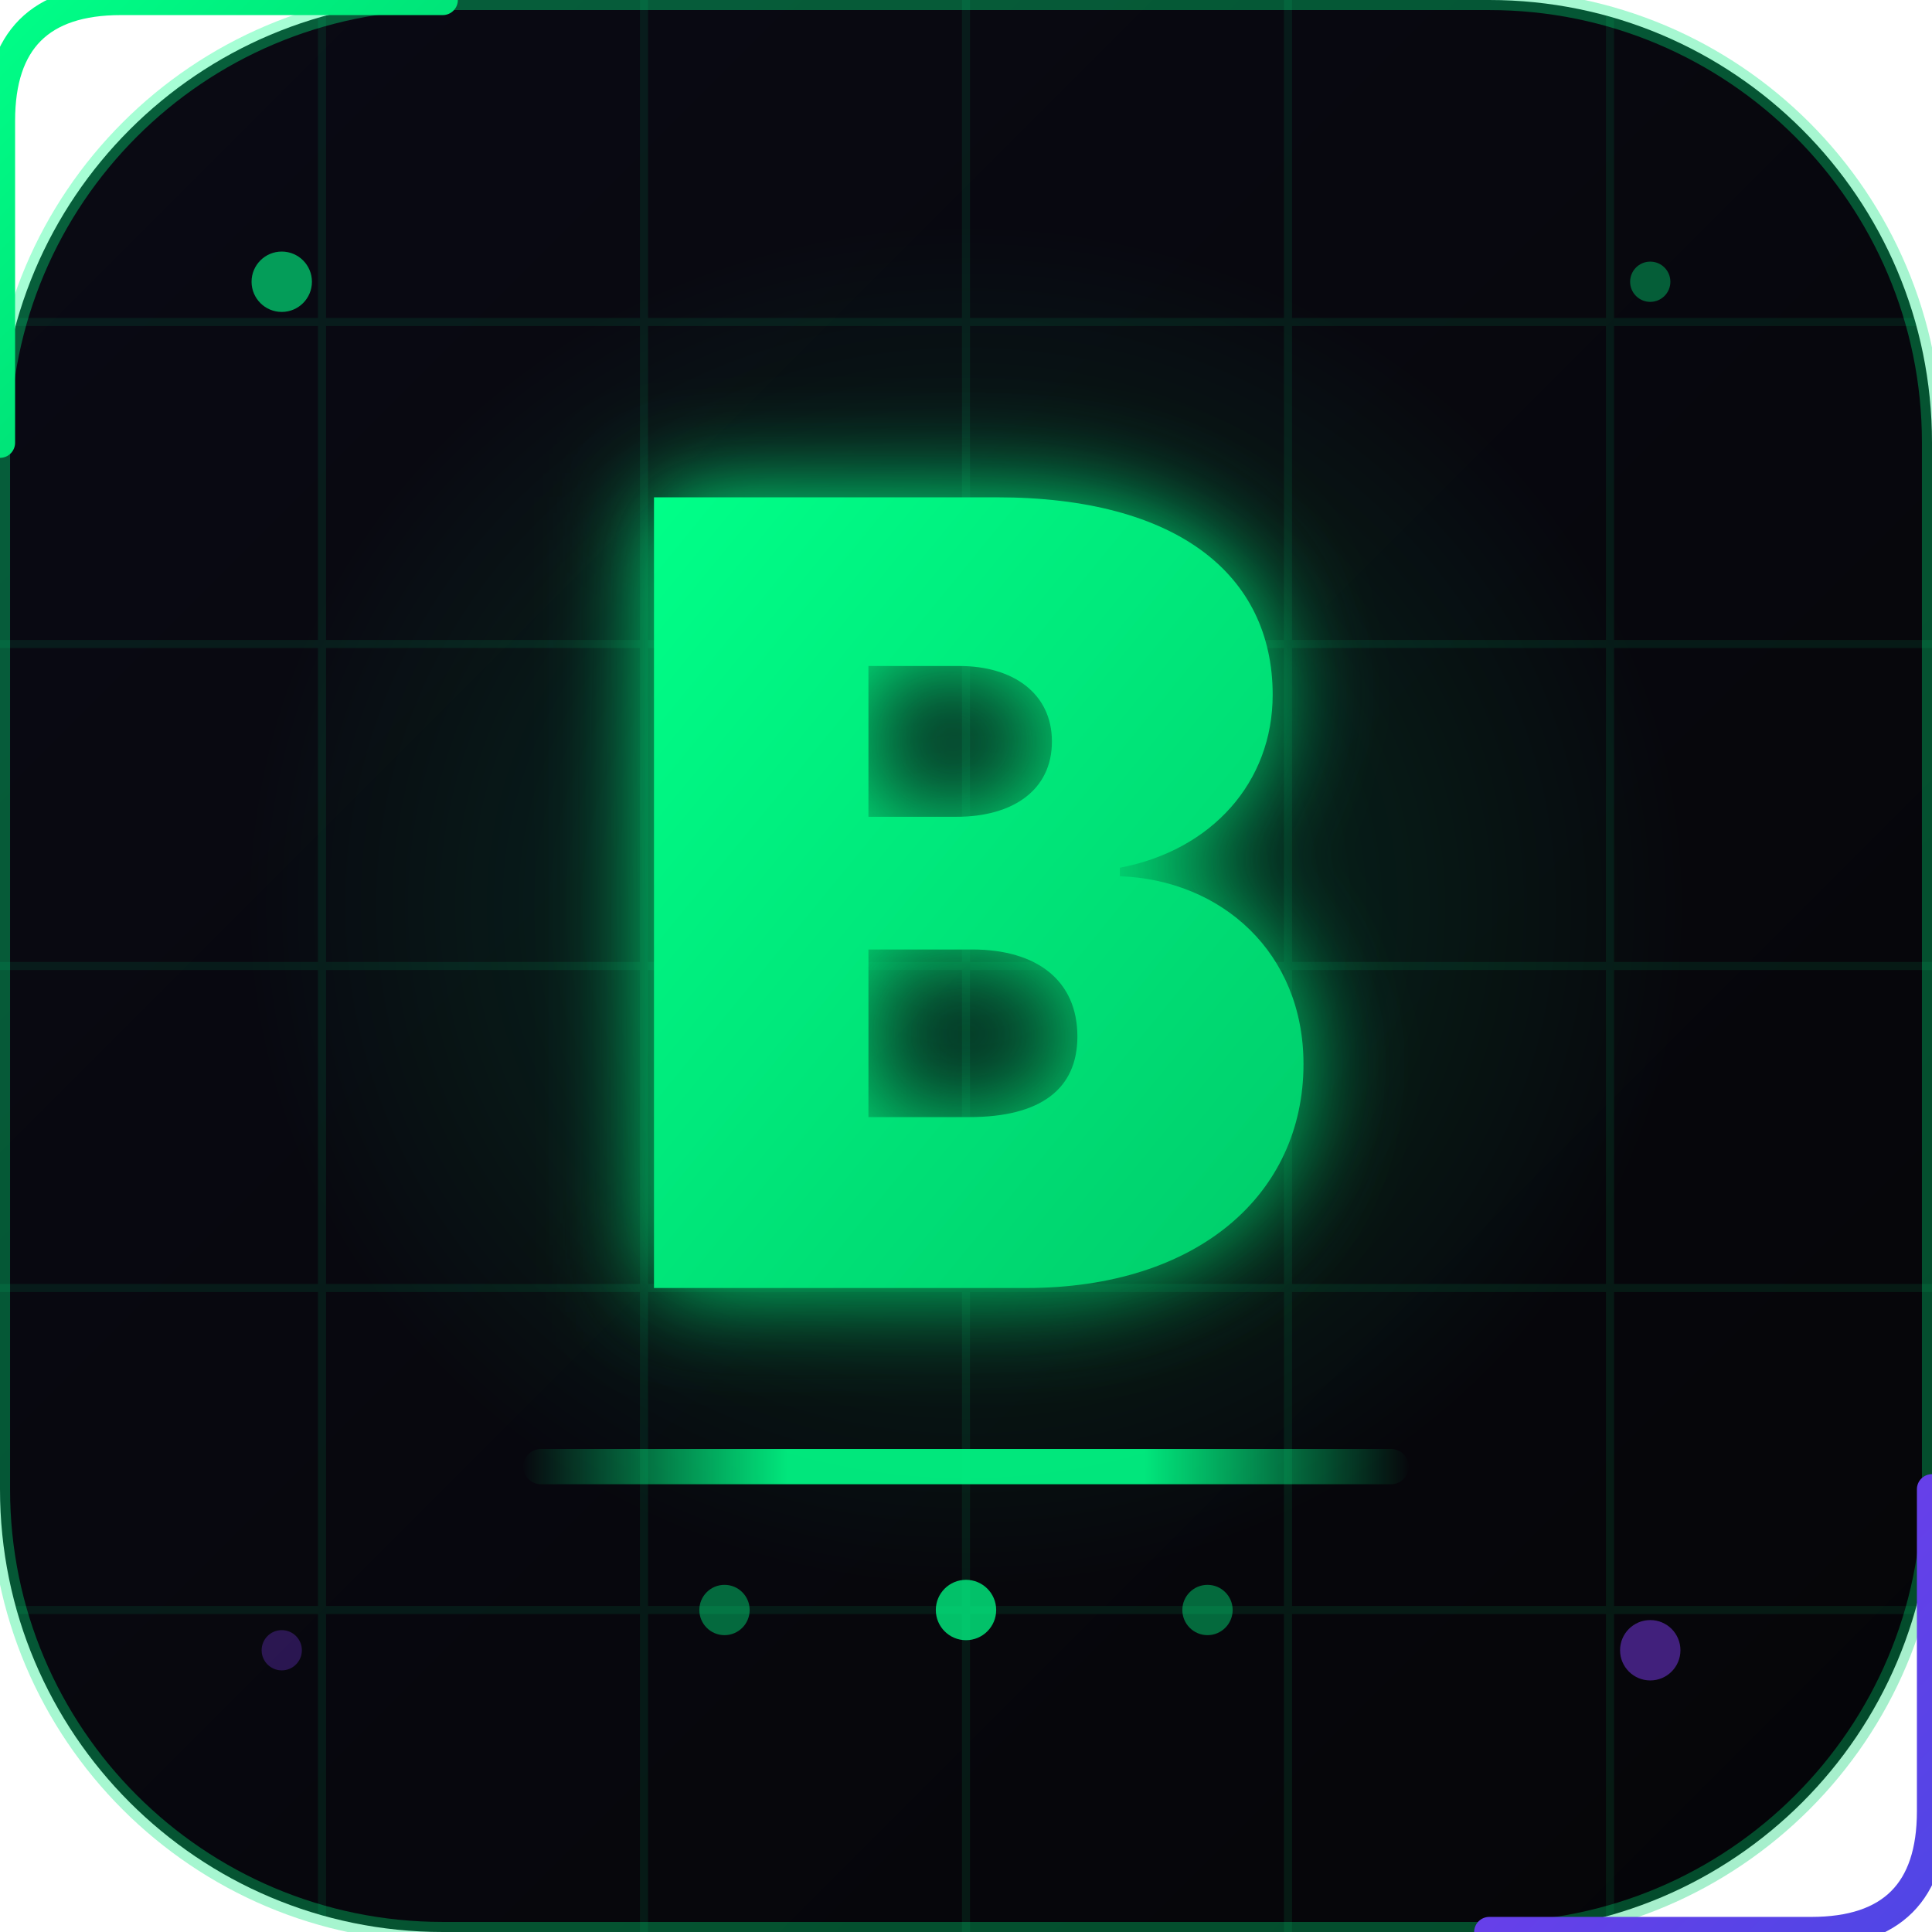
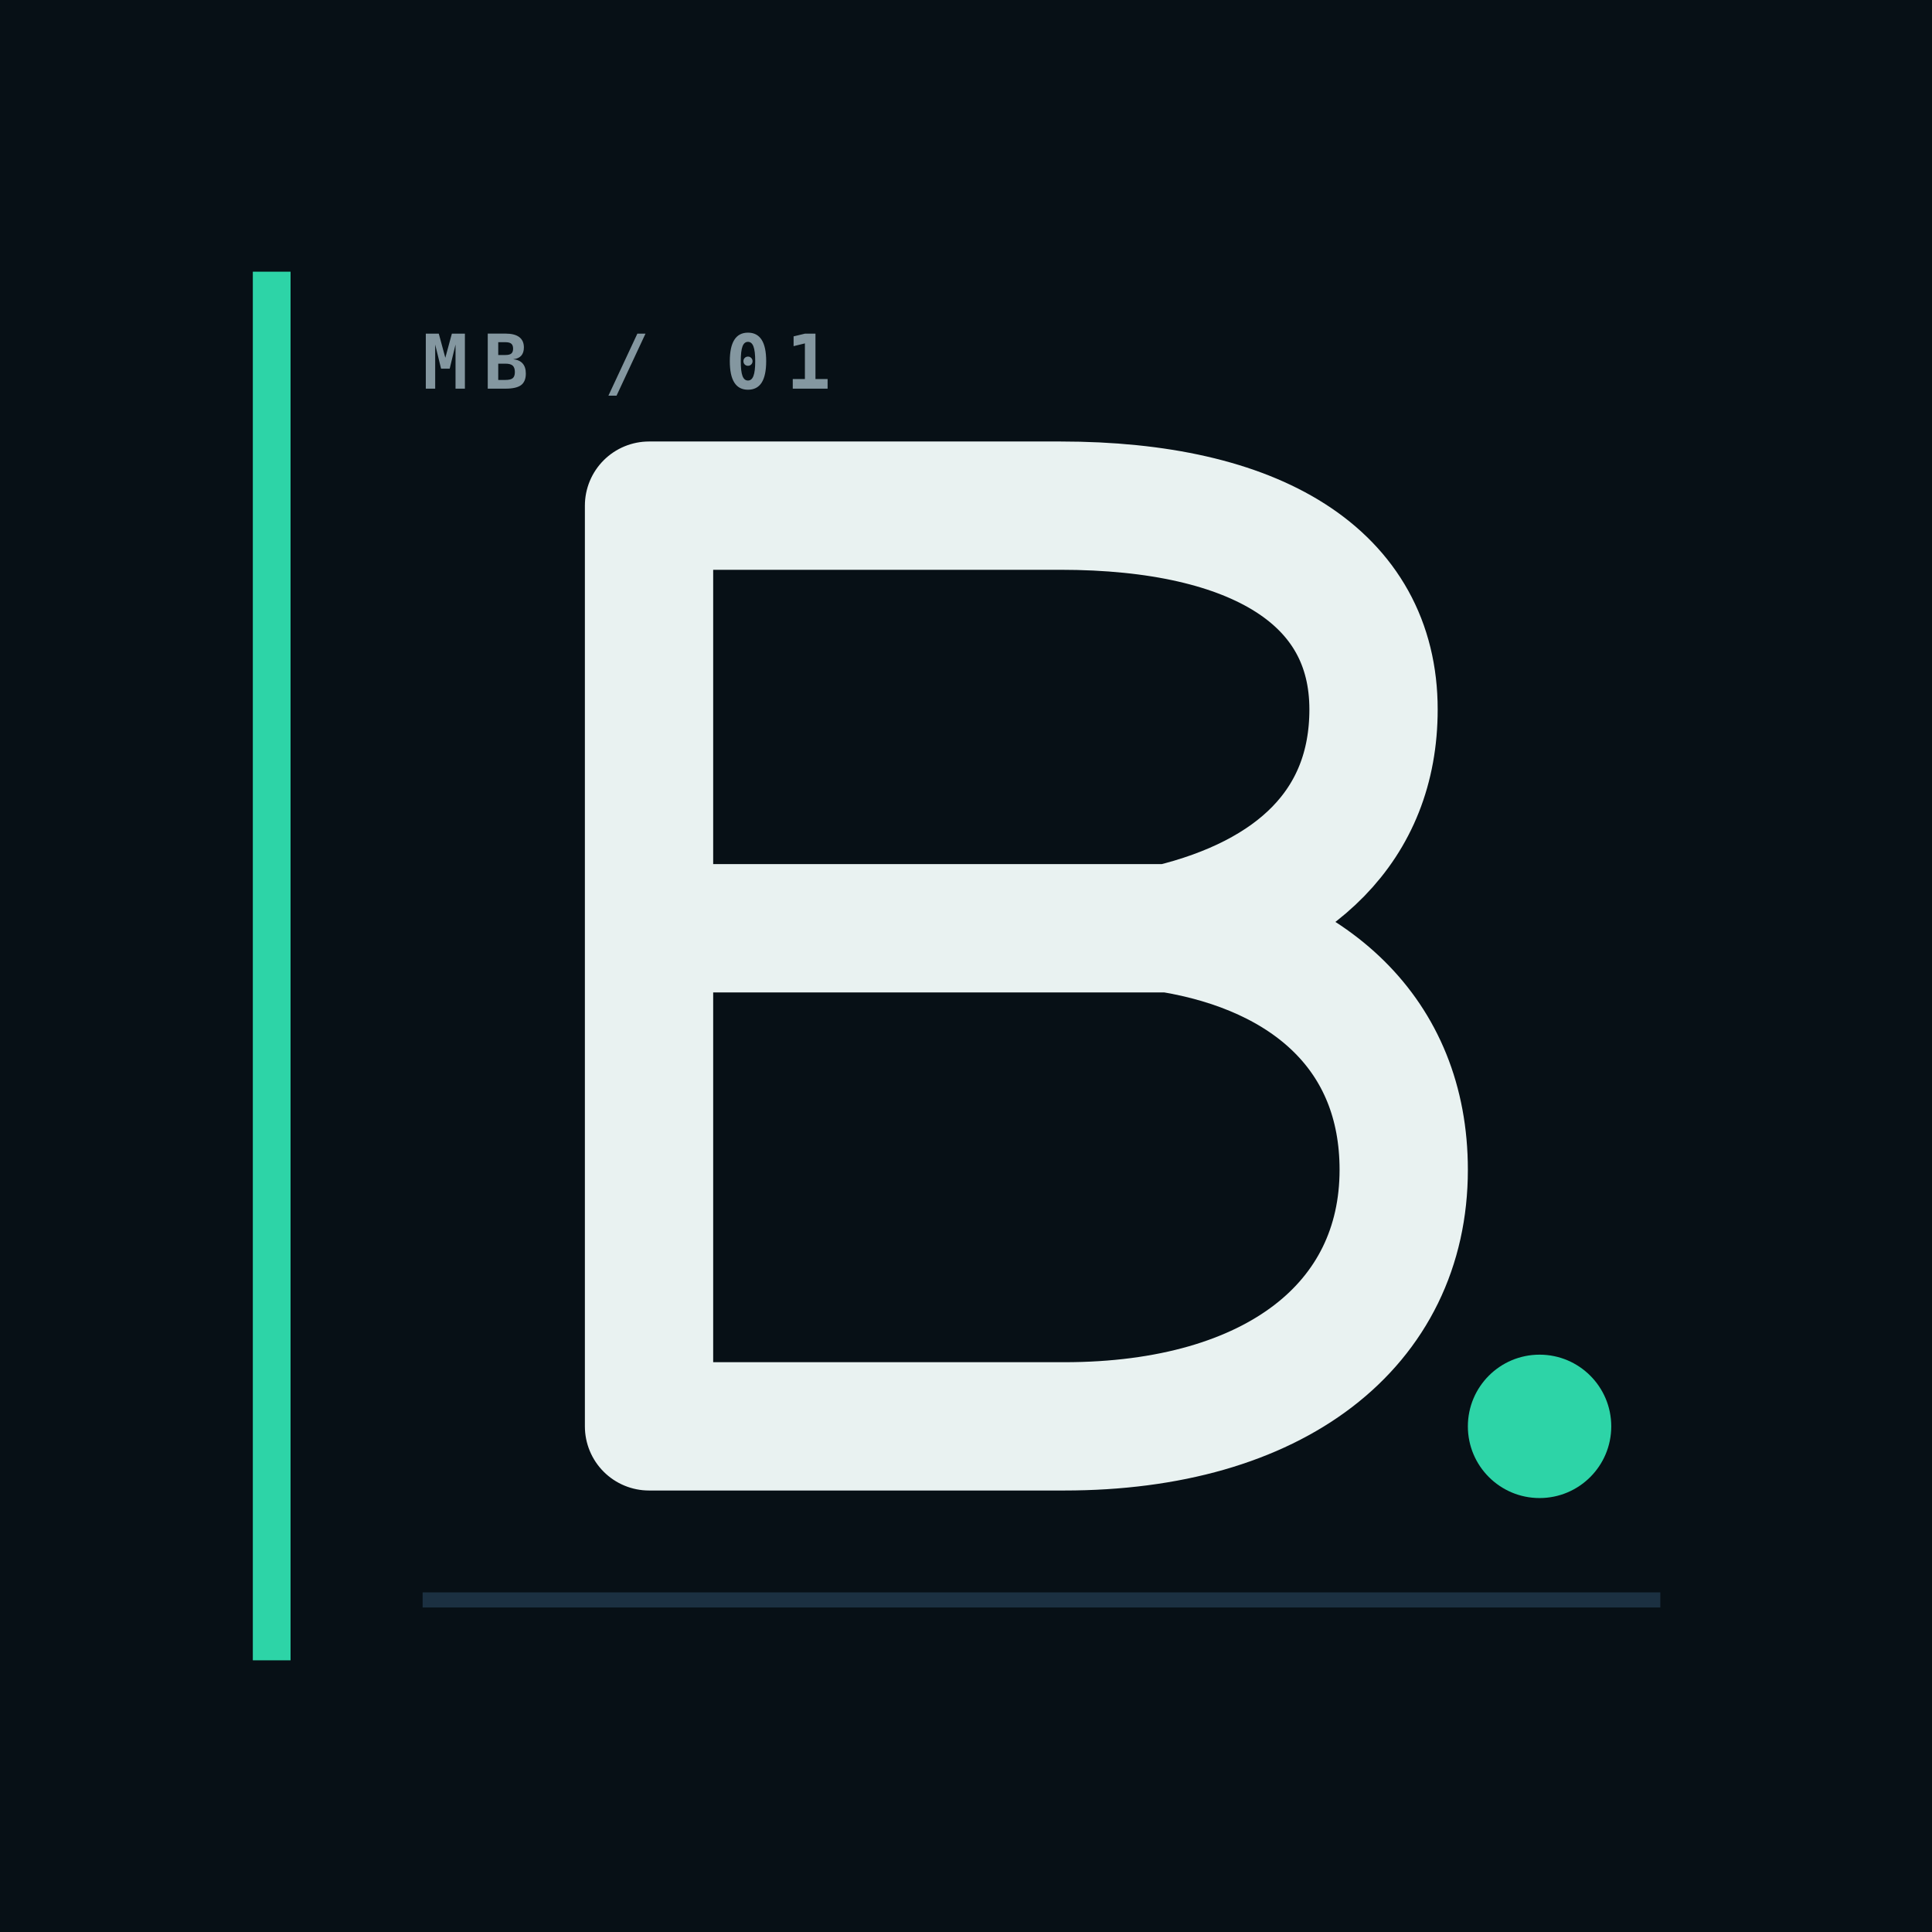
- <svg xmlns="http://www.w3.org/2000/svg" viewBox="0 0 192 192" width="192" height="192">
-   <defs>
-     <linearGradient id="bg" x1="0%" y1="0%" x2="100%" y2="100%">
-       <stop offset="0%" stop-color="#0a0a14" />
-       <stop offset="100%" stop-color="#050508" />
-     </linearGradient>
-     <linearGradient id="brand" x1="0%" y1="0%" x2="100%" y2="100%">
-       <stop offset="0%" stop-color="#00ff88" />
-       <stop offset="100%" stop-color="#00cc6a" />
-     </linearGradient>
-     <linearGradient id="accent" x1="0%" y1="0%" x2="100%" y2="100%">
-       <stop offset="0%" stop-color="#7c3aed" />
-       <stop offset="100%" stop-color="#4f46e5" />
-     </linearGradient>
-     <linearGradient id="barGrad" x1="0%" y1="0%" x2="100%" y2="0%">
-       <stop offset="0%" stop-color="#00ff88" stop-opacity="0" />
-       <stop offset="30%" stop-color="#00ff88" stop-opacity="0.9" />
-       <stop offset="70%" stop-color="#00ff88" stop-opacity="0.9" />
-       <stop offset="100%" stop-color="#00ff88" stop-opacity="0" />
-     </linearGradient>
-     <radialGradient id="glow" cx="50%" cy="50%" r="50%">
-       <stop offset="0%" stop-color="#00ff88" stop-opacity="0.18" />
-       <stop offset="100%" stop-color="#00ff88" stop-opacity="0" />
-     </radialGradient>
-     <filter id="softGlow" x="-30%" y="-30%" width="160%" height="160%">
-       <feGaussianBlur stdDeviation="5" result="blur" />
-       <feMerge>
-         <feMergeNode in="blur" />
-         <feMergeNode in="SourceGraphic" />
-       </feMerge>
-     </filter>
-     <clipPath id="round">
-       <rect width="192" height="192" rx="44" />
-     </clipPath>
-   </defs>
-   <rect width="192" height="192" rx="44" fill="url(#bg)" />
-   <g clip-path="url(#round)" opacity="0.08">
-     <line x1="0" y1="32" x2="192" y2="32" stroke="#00ff88" stroke-width="0.8" />
-     <line x1="0" y1="64" x2="192" y2="64" stroke="#00ff88" stroke-width="0.8" />
-     <line x1="0" y1="96" x2="192" y2="96" stroke="#00ff88" stroke-width="0.8" />
-     <line x1="0" y1="128" x2="192" y2="128" stroke="#00ff88" stroke-width="0.8" />
-     <line x1="0" y1="160" x2="192" y2="160" stroke="#00ff88" stroke-width="0.8" />
-     <line x1="32" y1="0" x2="32" y2="192" stroke="#00ff88" stroke-width="0.8" />
-     <line x1="64" y1="0" x2="64" y2="192" stroke="#00ff88" stroke-width="0.8" />
-     <line x1="96" y1="0" x2="96" y2="192" stroke="#00ff88" stroke-width="0.8" />
-     <line x1="128" y1="0" x2="128" y2="192" stroke="#00ff88" stroke-width="0.8" />
-     <line x1="160" y1="0" x2="160" y2="192" stroke="#00ff88" stroke-width="0.8" />
-   </g>
-   <ellipse cx="96" cy="90" rx="72" ry="68" fill="url(#glow)" />
-   <rect width="192" height="192" rx="44" fill="none" stroke="url(#brand)" stroke-width="2" stroke-opacity="0.35" />
-   <path d="M 0 44 L 0 12 Q 0 0 12 0 L 44 0" fill="none" stroke="url(#brand)" stroke-width="3" stroke-linecap="round" />
-   <path d="M 192 148 L 192 180 Q 192 192 180 192 L 148 192" fill="none" stroke="url(#accent)" stroke-width="3" stroke-linecap="round" />
-   <circle cx="28" cy="28" r="3" fill="#00ff88" opacity="0.6" />
-   <circle cx="164" cy="28" r="2" fill="#00ff88" opacity="0.35" />
-   <circle cx="164" cy="164" r="3" fill="#7c3aed" opacity="0.5" />
-   <circle cx="28" cy="164" r="2" fill="#7c3aed" opacity="0.3" />
-   <text x="96" y="128" font-family="'SF Pro Display','Inter','Helvetica Neue',Arial,sans-serif" font-size="108" font-weight="900" fill="url(#brand)" text-anchor="middle" filter="url(#softGlow)" letter-spacing="-4">B</text>
-   <rect x="52" y="144" width="88" height="3.5" rx="1.75" fill="url(#barGrad)" />
-   <circle cx="72" cy="160" r="2.5" fill="#00ff88" opacity="0.4" />
-   <circle cx="96" cy="160" r="3" fill="#00ff88" opacity="0.75" />
-   <circle cx="120" cy="160" r="2.5" fill="#00ff88" opacity="0.4" />
+ <svg xmlns="http://www.w3.org/2000/svg" viewBox="0 0 512 512" width="192" height="192">
+   <rect width="512" height="512" fill="#071016" />
+   <path d="M72 72V440" fill="none" stroke="#2DD4A7" stroke-width="10" />
+   <text x="112" y="103" fill="#8497A0" font-family="ui-monospace, SFMono-Regular, Menlo, Consolas, monospace" font-size="20" font-weight="600" letter-spacing="4">MB / 01</text>
+   <path d="M172 134V378H282C338 378 372 351 372 310C372 274 347 252 310 246C343 238 364 219 364 188C364 153 333 134 281 134H172ZM172 246H294" fill="none" stroke="#E9F2F1" stroke-width="34" stroke-linecap="square" stroke-linejoin="round" />
+   <circle cx="408" cy="378" r="19" fill="#2DD4A7" />
+   <path d="M112 424H440" fill="none" stroke="#1B3041" stroke-width="4" />
</svg>
